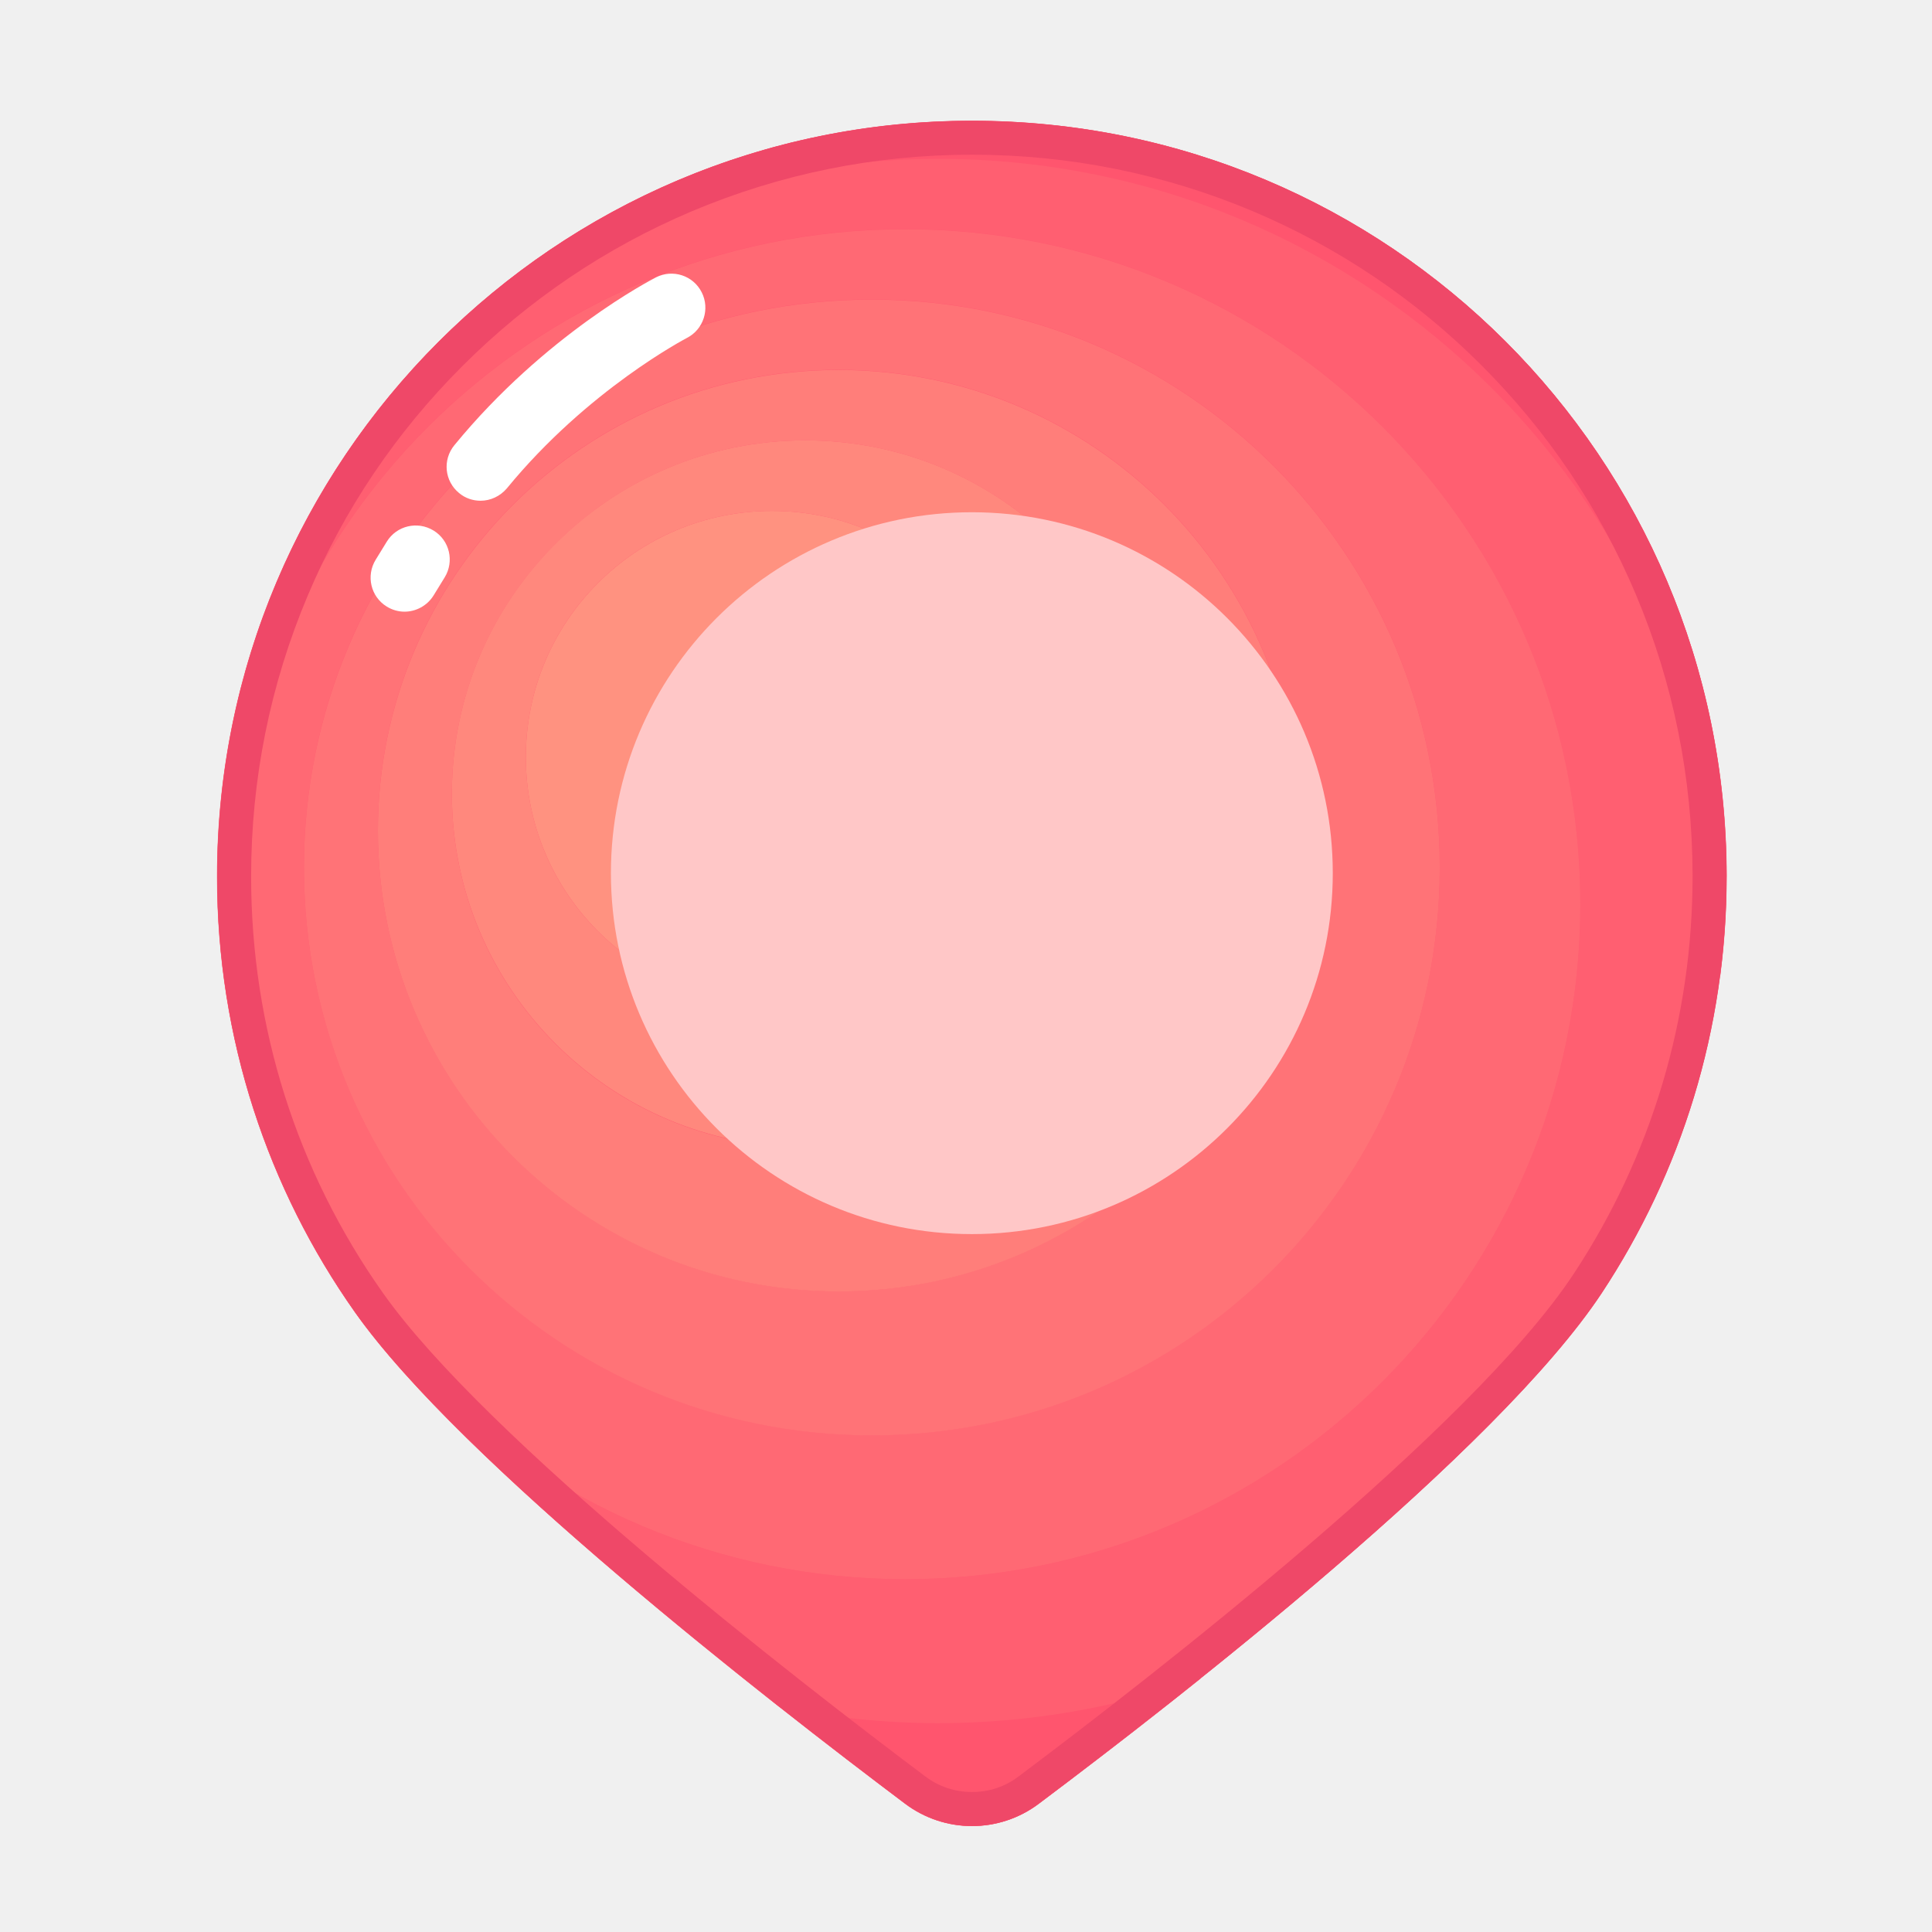
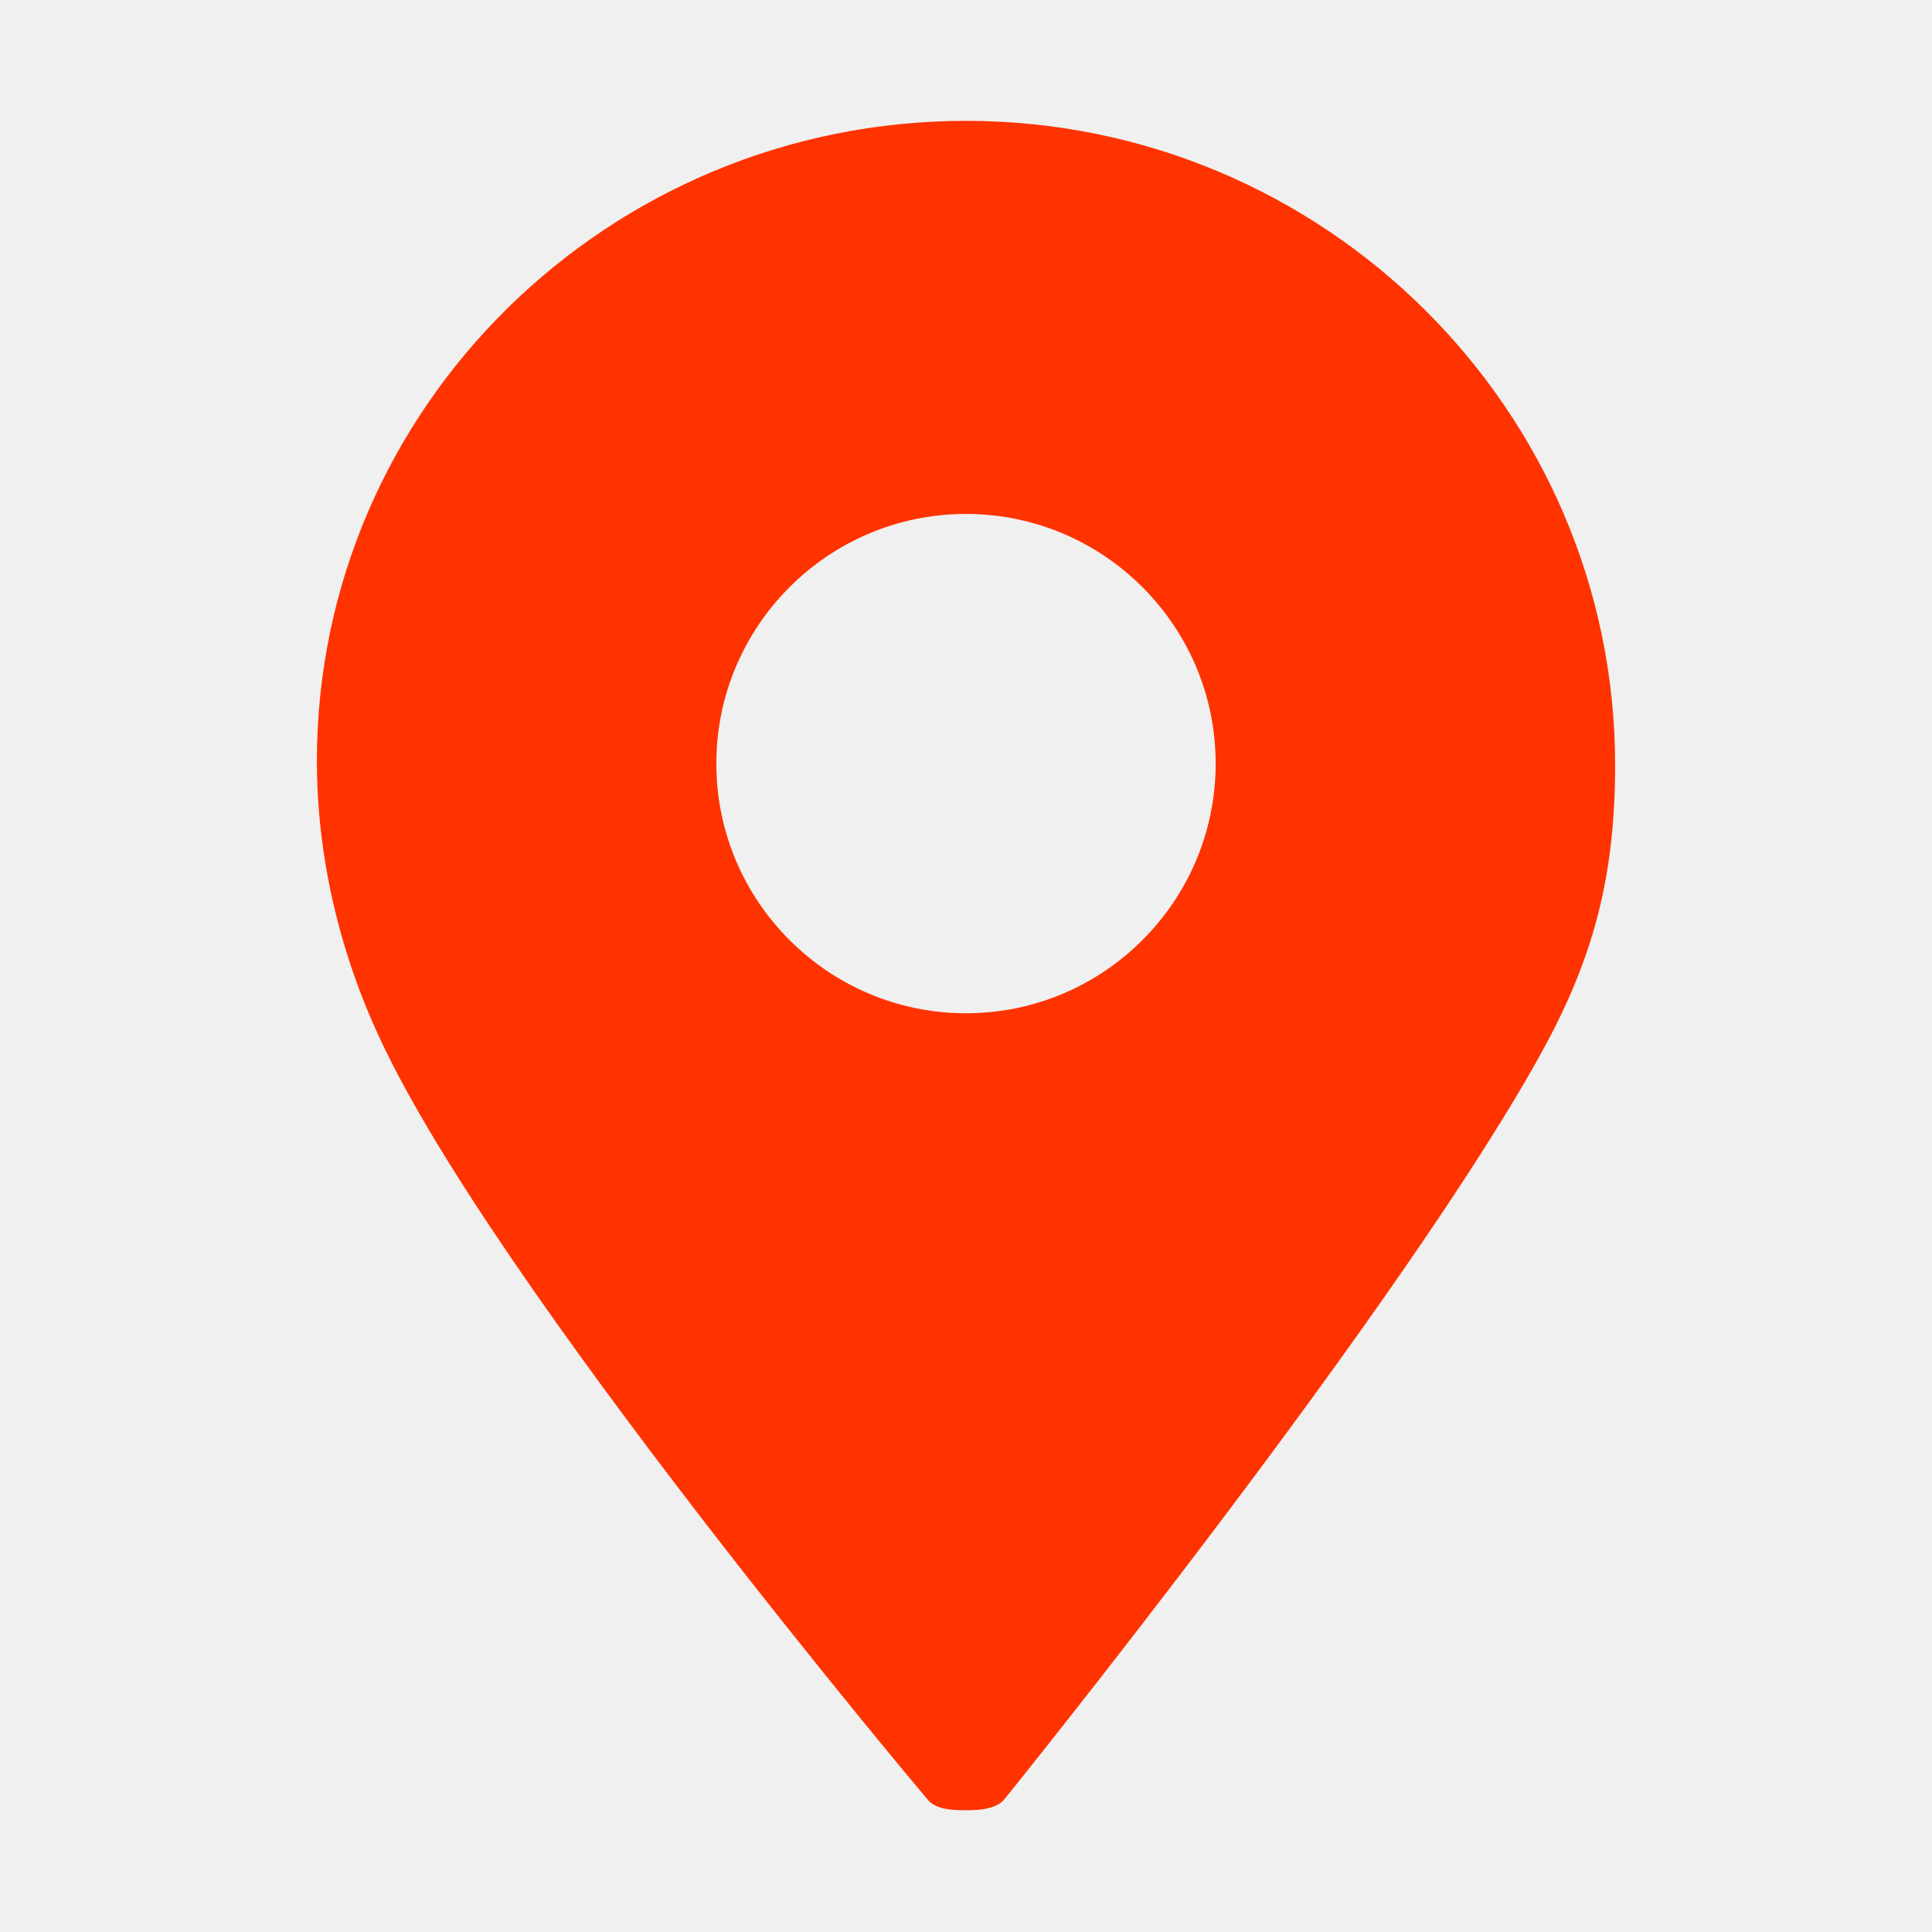
- <svg xmlns="http://www.w3.org/2000/svg" t="1574733954906" class="icon" viewBox="0 0 1024 1024" version="1.1" p-id="22083" width="32" height="32">
+ <svg xmlns="http://www.w3.org/2000/svg" t="1576054818106" class="icon" viewBox="0 0 1024 1024" version="1.1" p-id="5371" width="32" height="32">
  <defs>
    <style type="text/css" />
  </defs>
-   <path d="M915.1 463.9c0.1 81.8-24.2 157.9-66.1 221.4-55.3 83.7-224.4 215.2-298.5 270.8-21 15.7-49.8 15.7-70.8-0.1-72.5-54.5-235.8-181.5-291.5-260.4-46.1-65.3-73.1-144.9-73.1-230.9 0-221.2 179.1-400.6 400-400.6 221.2-0.1 399.6 178.3 400 399.8z" fill="#FF556E" p-id="22084" />
-   <path d="M413.1 904.7c25.7 20.3 48.9 37.9 66.6 51.3 21 15.8 49.8 15.8 70.8 0.1 22.1-16.6 52.7-39.9 86.2-66.7-43.5 15.5-90.4 24-139.2 24-29-0.1-57.2-3-84.4-8.7zM515.1 64c-106.3 0-203 41.6-274.6 109.3 70.6-55.9 159.9-89.2 257-89.2 229 0 414.6 185.6 414.6 414.6 0 6.4-0.2 12.8-0.4 19.1 2.3-17.6 3.5-35.6 3.5-53.9C914.7 242.4 736.3 64 515.1 64z" fill="#FF556E" p-id="22085" />
-   <path d="M497.4 84.2c-97.1 0-186.3 33.4-257 89.2-77.2 73-125.4 176.5-125.4 291.2 0 86 27.1 165.7 73.1 230.9 42.1 59.6 145.5 146.6 224.9 209.2 27.2 5.6 55.5 8.6 84.4 8.6 48.8 0 95.7-8.5 139.2-24 78.7-63 173.5-145.3 212.3-204.1 32.5-49.3 54.5-106.2 62.6-167.5 0.3-6.3 0.4-12.7 0.4-19.1 0.1-228.8-185.5-414.4-414.5-414.4zM479.8 837C282.2 837 122 676.8 122 479.2s160.2-357.8 357.8-357.8 357.8 160.2 357.8 357.8S677.4 837 479.8 837z" fill="#FF5F71" p-id="22086" />
-   <path d="M479.8 121.5C282.2 121.5 122 281.7 122 479.2S282.2 837 479.8 837s357.8-160.2 357.8-357.8-160.2-357.7-357.8-357.7z m-17.7 639.2c-166.2 0-301-134.7-301-301s134.7-301 301-301 301 134.7 301 301-134.7 301-301 301z" fill="#FF6974" p-id="22087" />
-   <path d="M462.1 158.8c-166.2 0-301 134.7-301 301s134.7 301 301 301 301-134.7 301-301-134.7-301-301-301z m-17.6 525.6c-134.8 0-244.2-109.3-244.2-244.2S309.6 196 444.5 196s244.2 109.3 244.2 244.2-109.4 244.2-244.2 244.2z" fill="#FF7377" p-id="22088" />
-   <path d="M444.5 196.1c-134.8 0-244.2 109.3-244.2 244.2s109.3 244.2 244.2 244.2 244.2-109.3 244.2-244.2-109.4-244.2-244.2-244.2z m-17.7 412c-103.5 0-187.3-83.9-187.3-187.3s83.9-187.4 187.3-187.4 187.3 83.9 187.3 187.3-83.8 187.4-187.3 187.4z" fill="#FF7E7A" p-id="22089" />
-   <path d="M426.8 233.4c-103.5 0-187.3 83.9-187.3 187.3S323.4 608 426.8 608s187.3-83.9 187.3-187.3-83.8-187.3-187.3-187.3z m-17.6 298.4c-72.1 0-130.5-58.4-130.5-130.5s58.4-130.5 130.5-130.5 130.5 58.4 130.5 130.5-58.4 130.5-130.5 130.5z" fill="#FF887D" p-id="22090" />
-   <path d="M409.2 401.3m-130.5 0a130.5 130.5 0 1 0 261 0 130.5 130.5 0 1 0-261 0Z" fill="#FF9280" p-id="22091" />
-   <path d="M515.1 82c51.7 0 101.7 10.1 148.8 29.9 45.5 19.2 86.3 46.7 121.3 81.7S847.8 269.5 867 315c19.9 47.1 30 97.2 30.1 148.9 0.1 75.6-21.7 148.7-63.1 211.4-54 81.8-223.8 213.5-294.2 266.3-7.1 5.4-15.6 8.2-24.6 8.2s-17.5-2.8-24.7-8.2c-68.3-51.3-233-179-287.6-256.4-45.7-64.7-69.8-141-69.8-220.6 0-51.7 10.1-101.8 30-148.9 19.2-45.6 46.8-86.5 81.9-121.6s75.9-62.7 121.4-82C413.5 92.2 463.5 82 515.1 82m0-18c-220.9 0-400 179.3-400 400.6 0 86 27.1 165.7 73.1 230.9 55.7 78.9 219 205.9 291.5 260.4 10.5 7.9 23 11.9 35.5 11.9 12.4 0 24.9-3.9 35.3-11.8 74.1-55.5 243.2-187 298.5-270.7 41.9-63.5 66.3-139.6 66.1-221.4C914.7 242.4 736.3 64 515.1 64z" fill="#EF4868" p-id="22092" />
-   <path d="M515.1 271.5c105.7 0 191.3 85.6 191.3 191.3s-85.7 191.3-191.3 191.3c-105.7 0-191.3-85.7-191.3-191.3s85.6-191.3 191.3-191.3z" fill="#FFC7C7" p-id="22093" />
-   <path d="M254.7 265.4c-4 0-8.1-1.3-11.4-4.1-7.7-6.3-8.8-17.6-2.5-25.3 48-58.6 104.6-87.8 106.9-89 8.9-4.5 19.7-1 24.2 7.9 4.5 8.8 1 19.7-7.8 24.2-0.5 0.3-52.5 27.3-95.5 79.8-3.6 4.2-8.7 6.5-13.9 6.5zM214.4 324.2c-3.2 0-6.5-0.9-9.4-2.7-8.5-5.2-11.1-16.3-5.9-24.8l5.9-9.6c5.2-8.5 16.3-11.1 24.8-5.9s11.1 16.3 5.9 24.8l-5.9 9.6c-3.4 5.5-9.4 8.6-15.4 8.6z" fill="#FFFFFF" p-id="22094" />
+   <path d="M512 959.469c-10.7 0-16.605-1.283-20.366-5.69-2.262-2.649-229.644-272.535-290.237-403.233-21.891-46.818-33.443-97.655-33.443-147.265 0-187.09 154.332-339.226 344.046-339.226s344.046 153.188 344.046 341.429c0 56.871-10.661 99.842-36.79 148.301C747.006 687.675 534.795 950.619 532.676 953.242c-2.533 3.166-7.056 6.228-20.146 6.228L512 959.47zM512 272.403c-72.96 0-132.326 59.365-132.326 132.326S439.04 537.055 512 537.055s132.326-59.365 132.326-132.326S584.96 272.403 512 272.403z" p-id="5372" fill="#FF3300" />
</svg>
